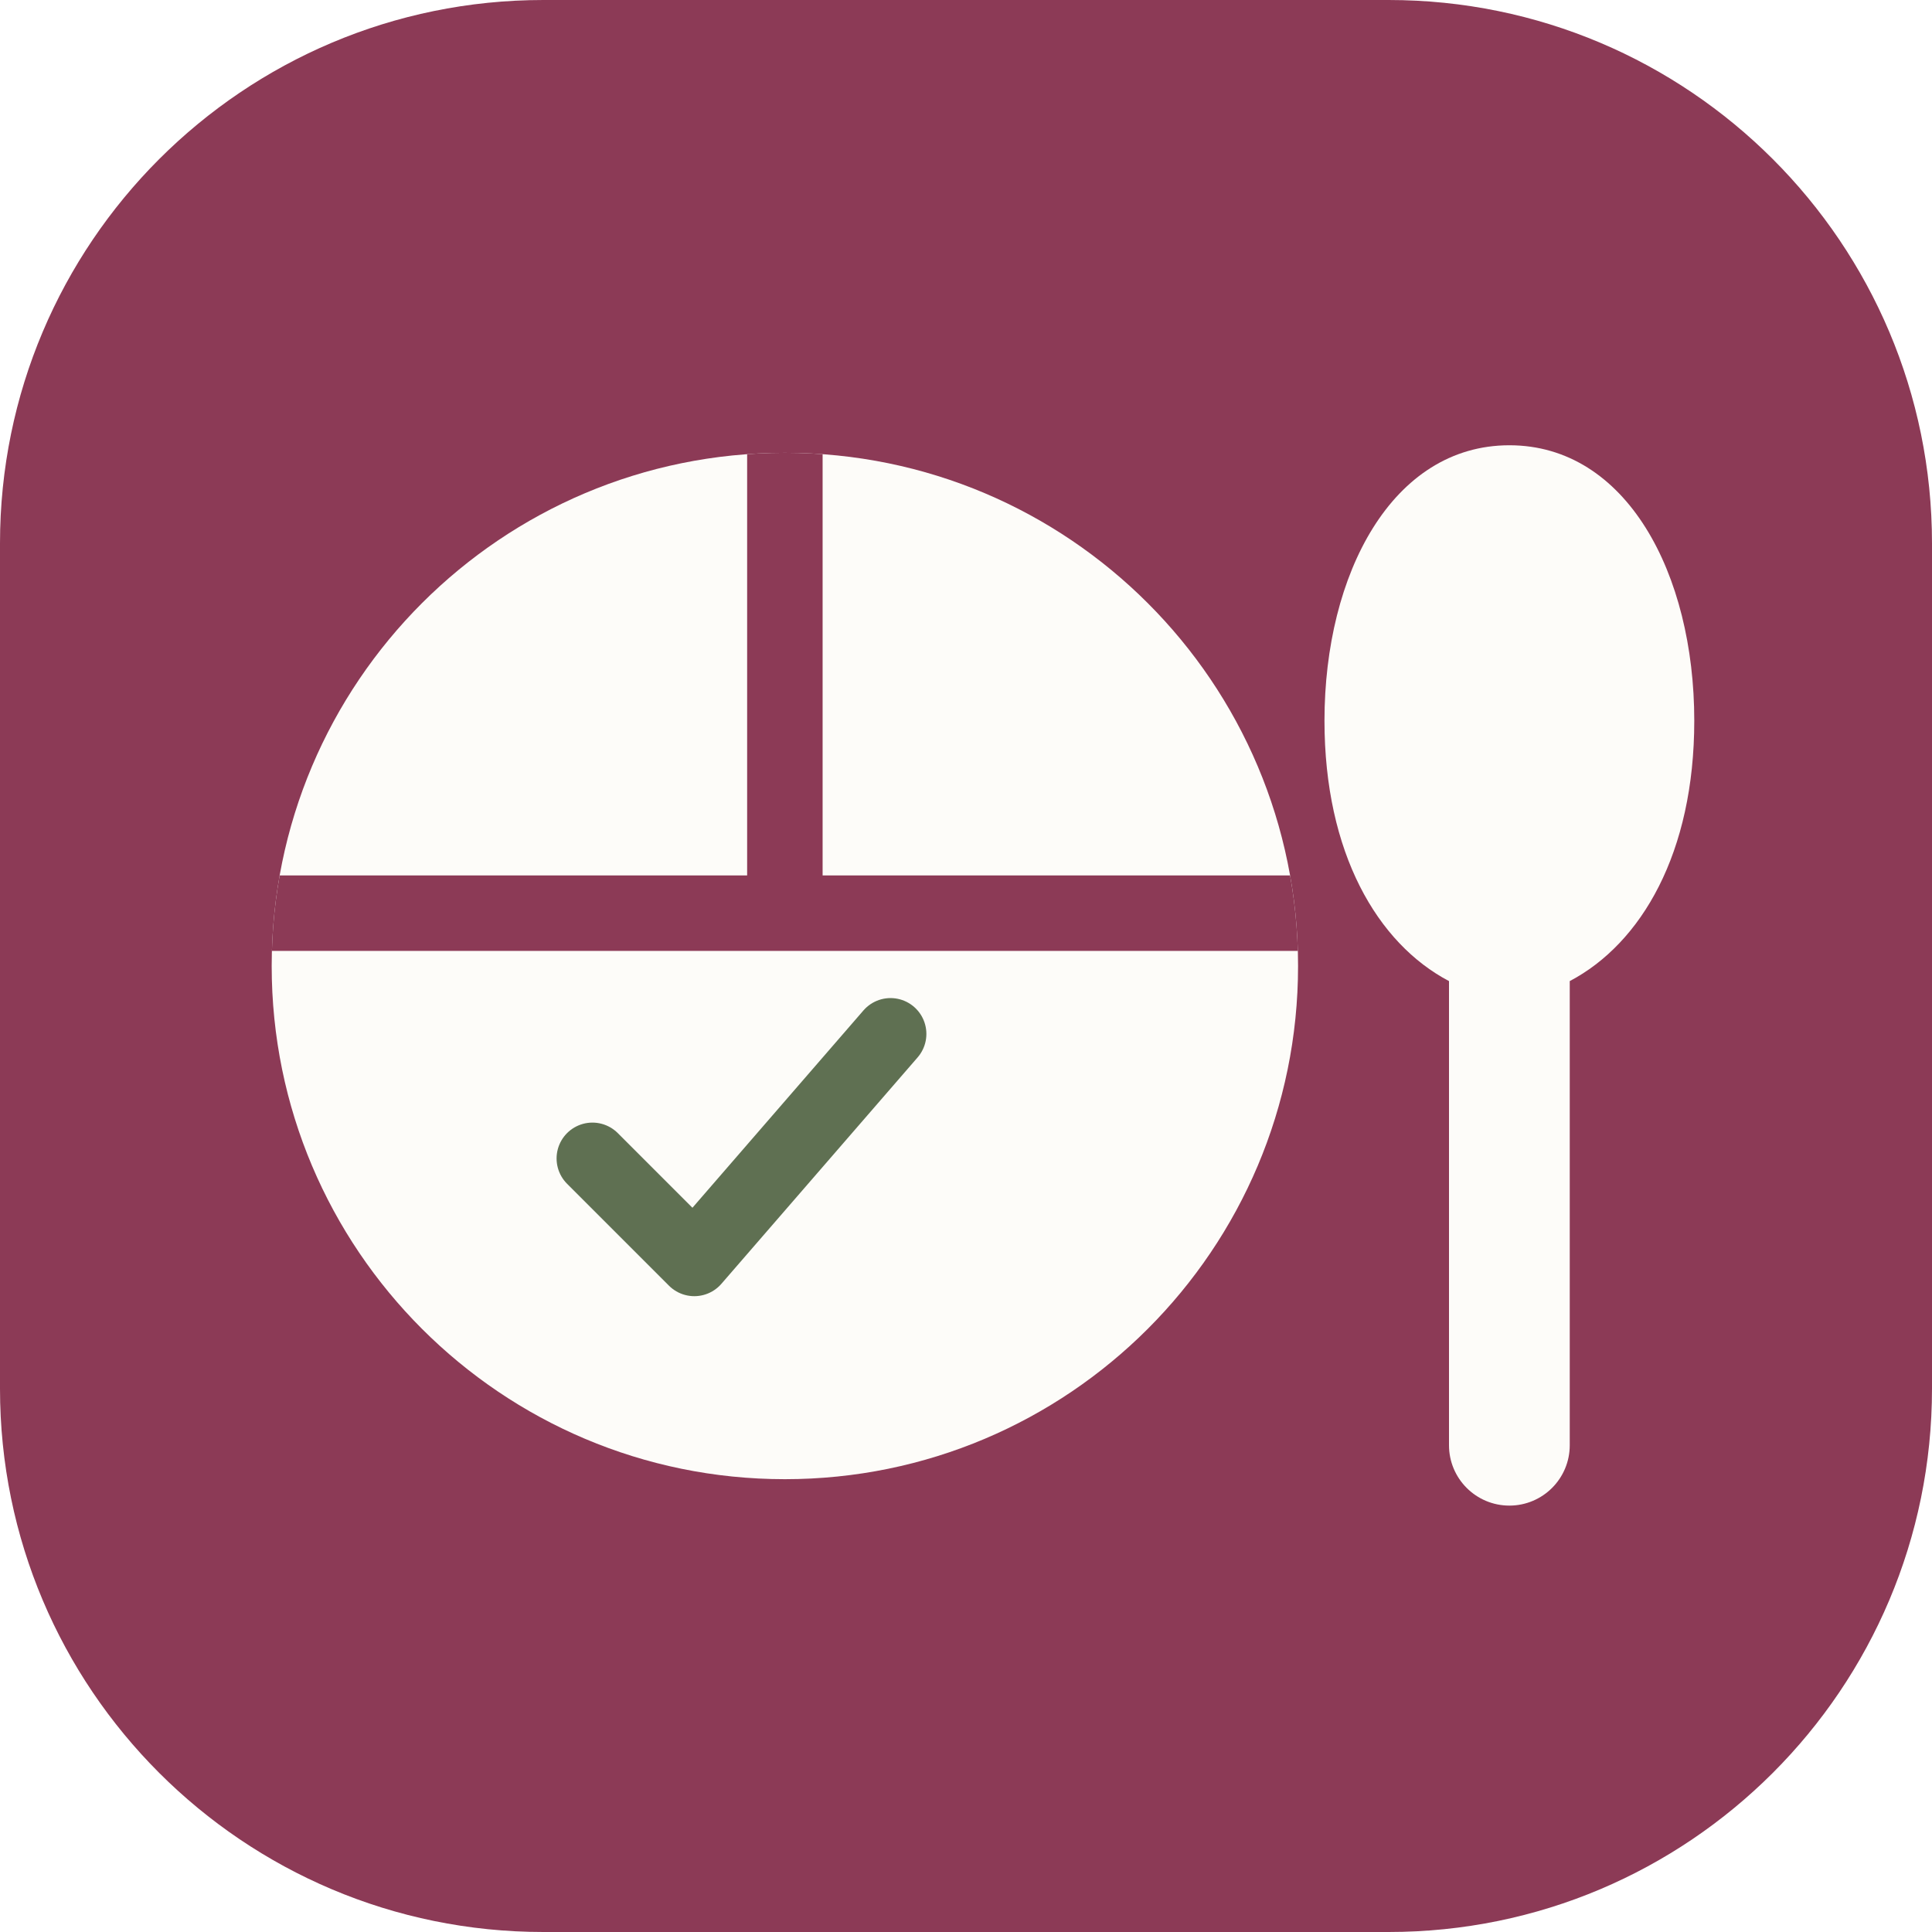
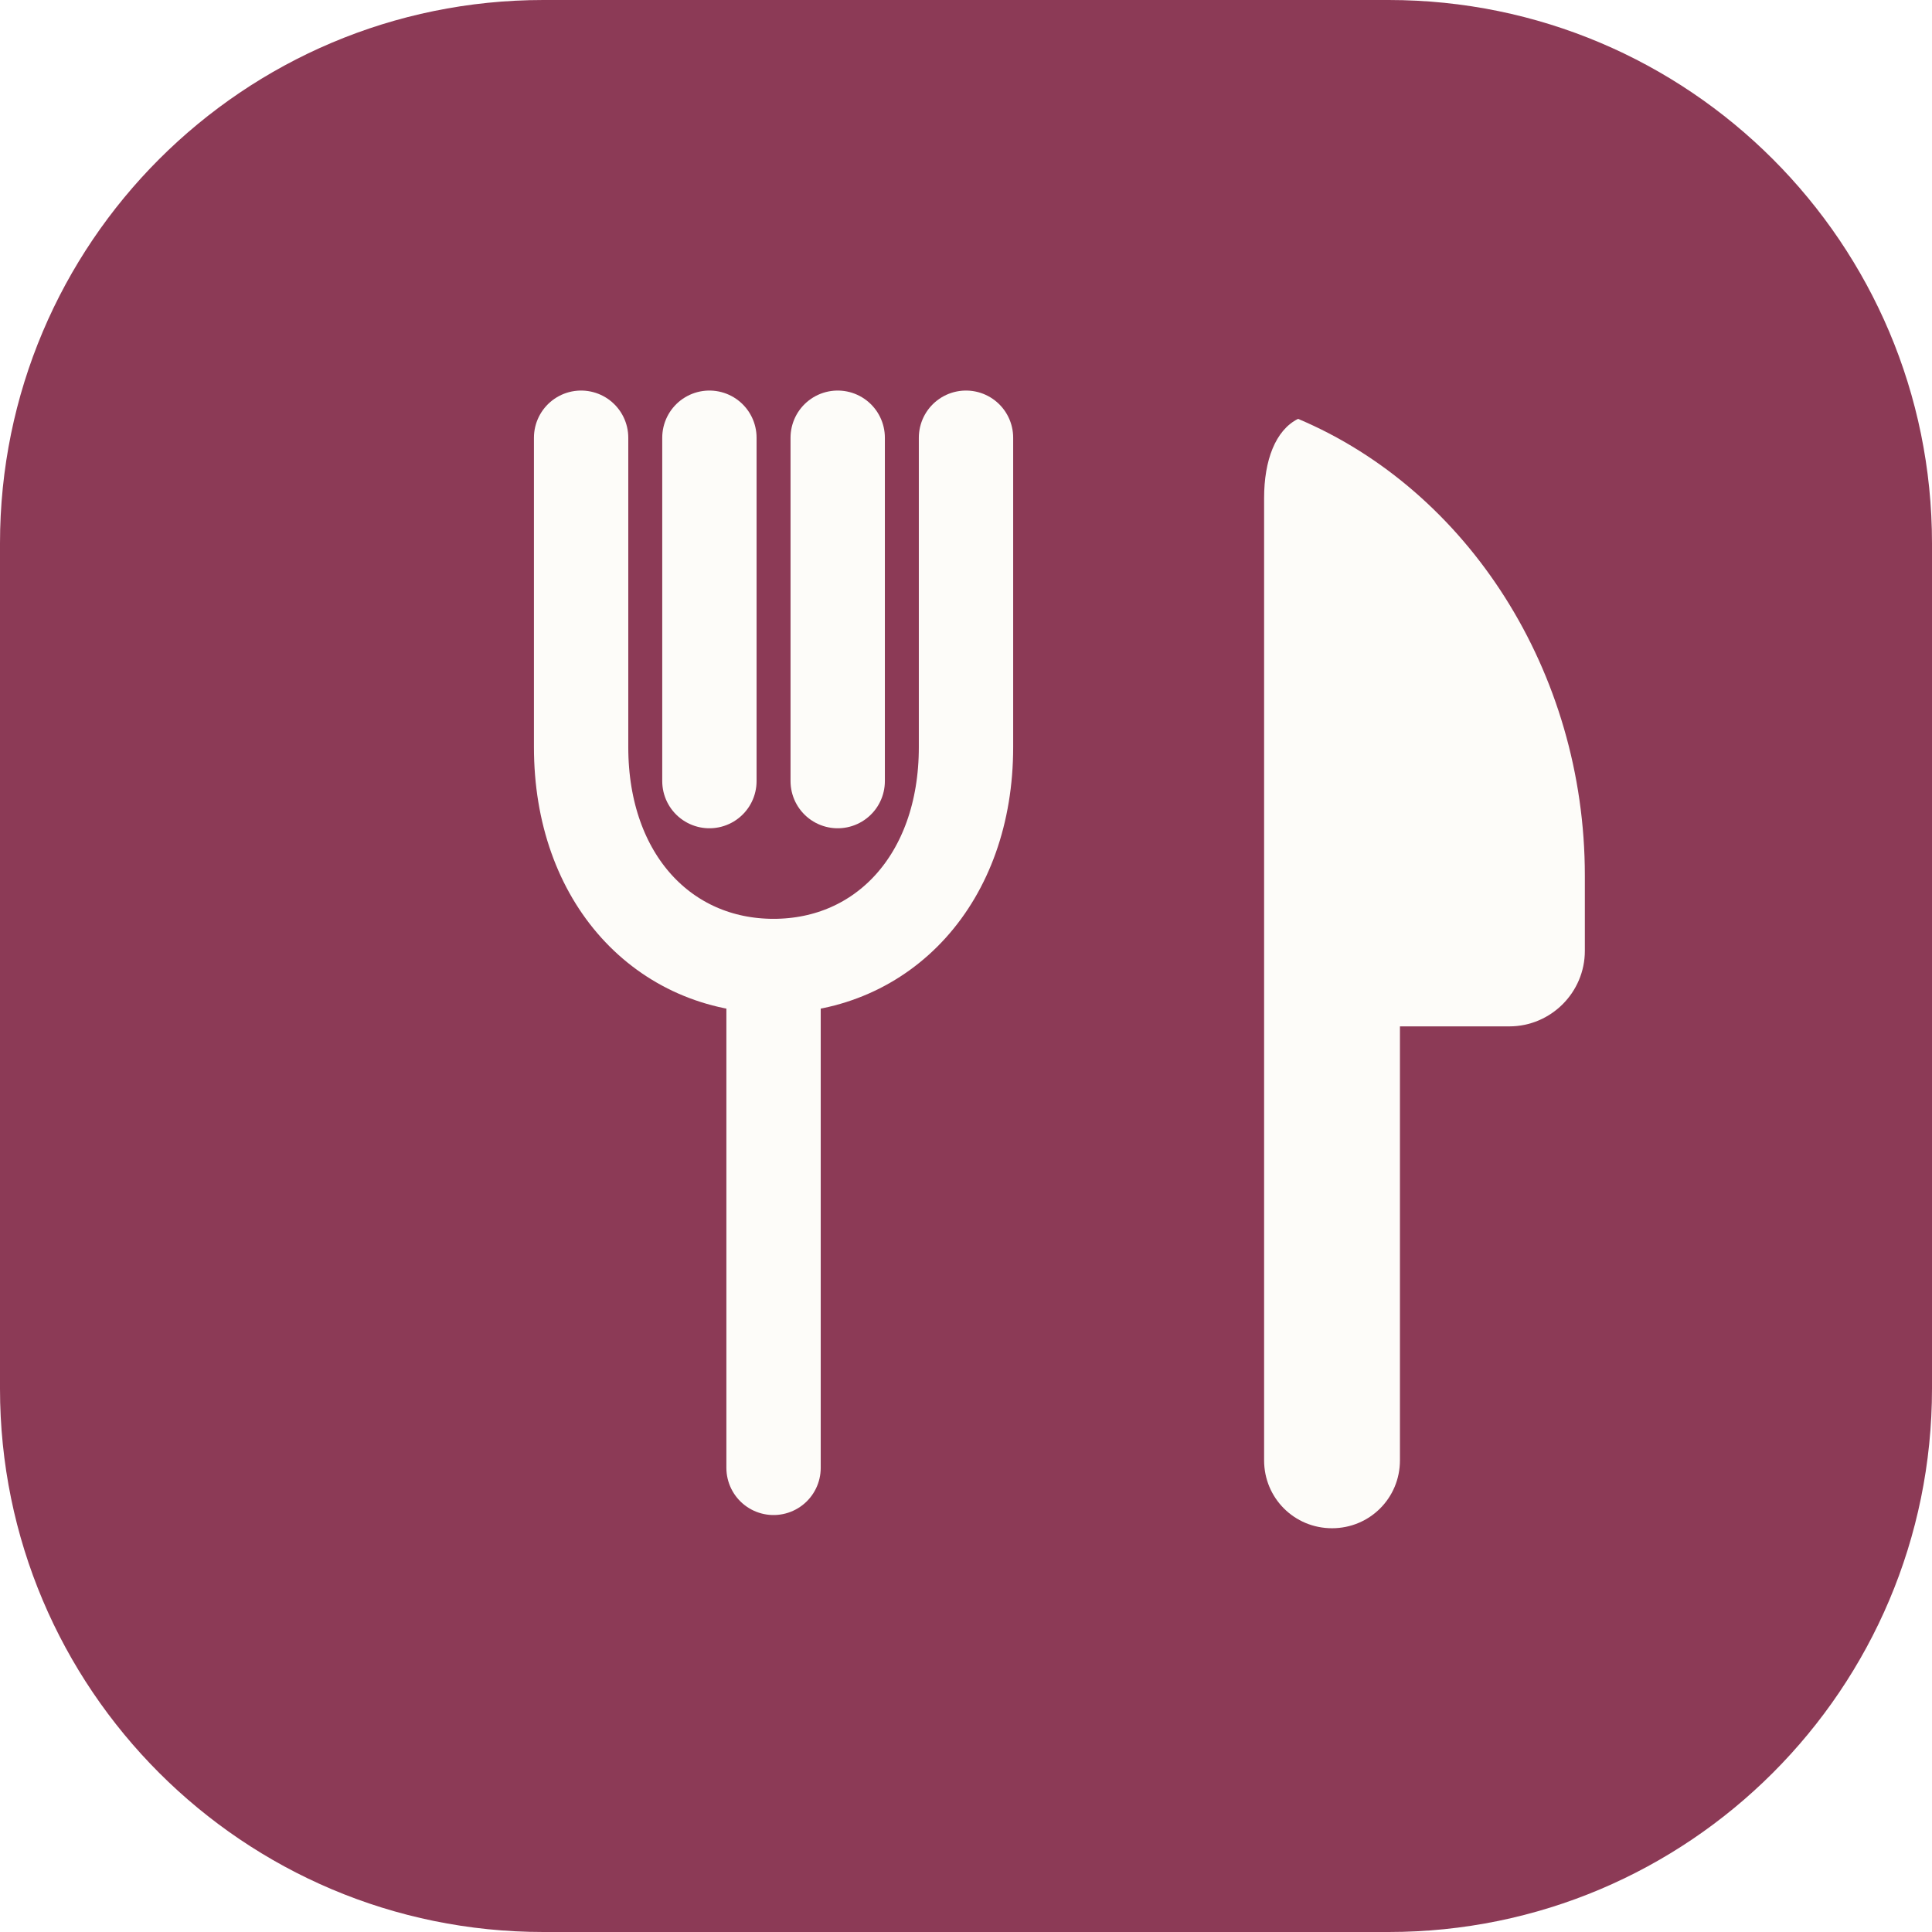
<svg xmlns="http://www.w3.org/2000/svg" viewBox="0 0 512 512">
-   <defs>
-     <clipPath id="plate-clip">
-       <circle cx="208" cy="256" r="136" />
-     </clipPath>
-   </defs>
  <rect width="512" height="512" rx="144" fill="#8c3a56" />
-   <circle cx="208" cy="256" r="136" fill="#fdfcf9" />
-   <g clip-path="url(#plate-clip)" fill="none" stroke="#8c3a56" stroke-width="20">
-     <path d="M56 242h304" />
-     <path d="M208 104v138" />
+   <g fill="none" stroke="#fdfcf9" stroke-linecap="round" stroke-linejoin="round" stroke-width="25">
+     <path d="M154 116v82c0 35 22 58 51 58s51-23 51-58v-82" />
+     <path d="M188 116v91M222 116v91M205 256v133" />
  </g>
-   <path d="m157 307 27 27 52-60" fill="none" stroke="#5f7052" stroke-width="19" stroke-linecap="round" stroke-linejoin="round" />
-   <path d="M400 118c-31 0-49 34-49 73 0 35 14 59 33 69v123a16 16 0 0 0 32 0V260c19-10 33-34 33-69 0-39-18-73-49-73Z" fill="#fdfcf9" />
+   <path d="M344 111c45 19 76 67 76 121v20c0 11-9 20-20 20h-29v115c0 10-8 18-18 18s-18-8-18-18V132c0-10 3-18 9-21Z" fill="#fdfcf9" />
</svg>
